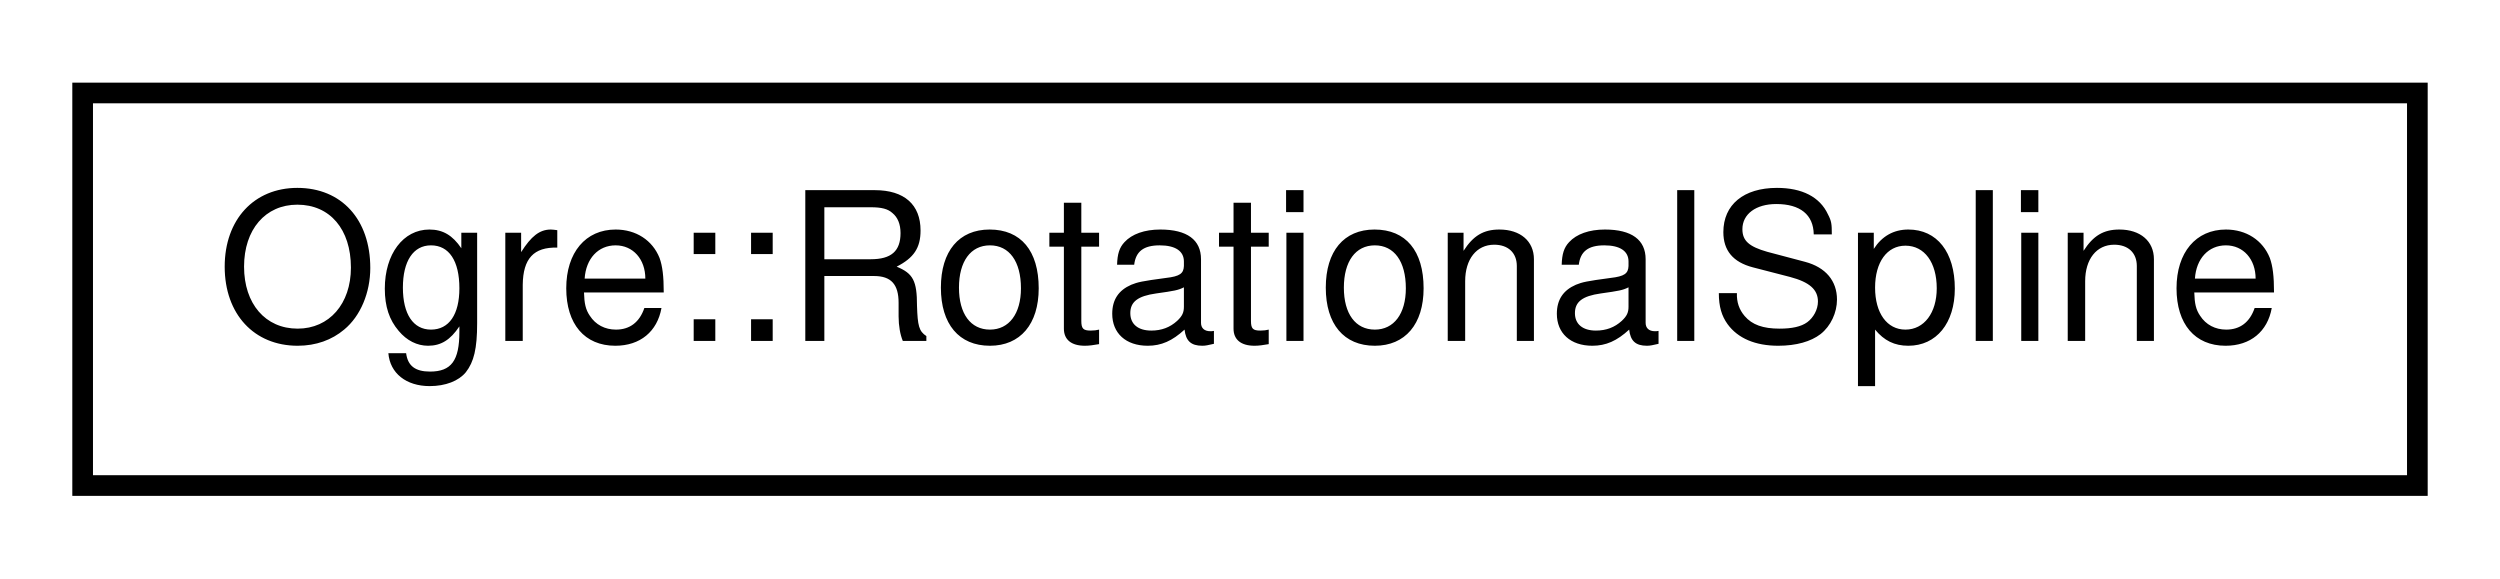
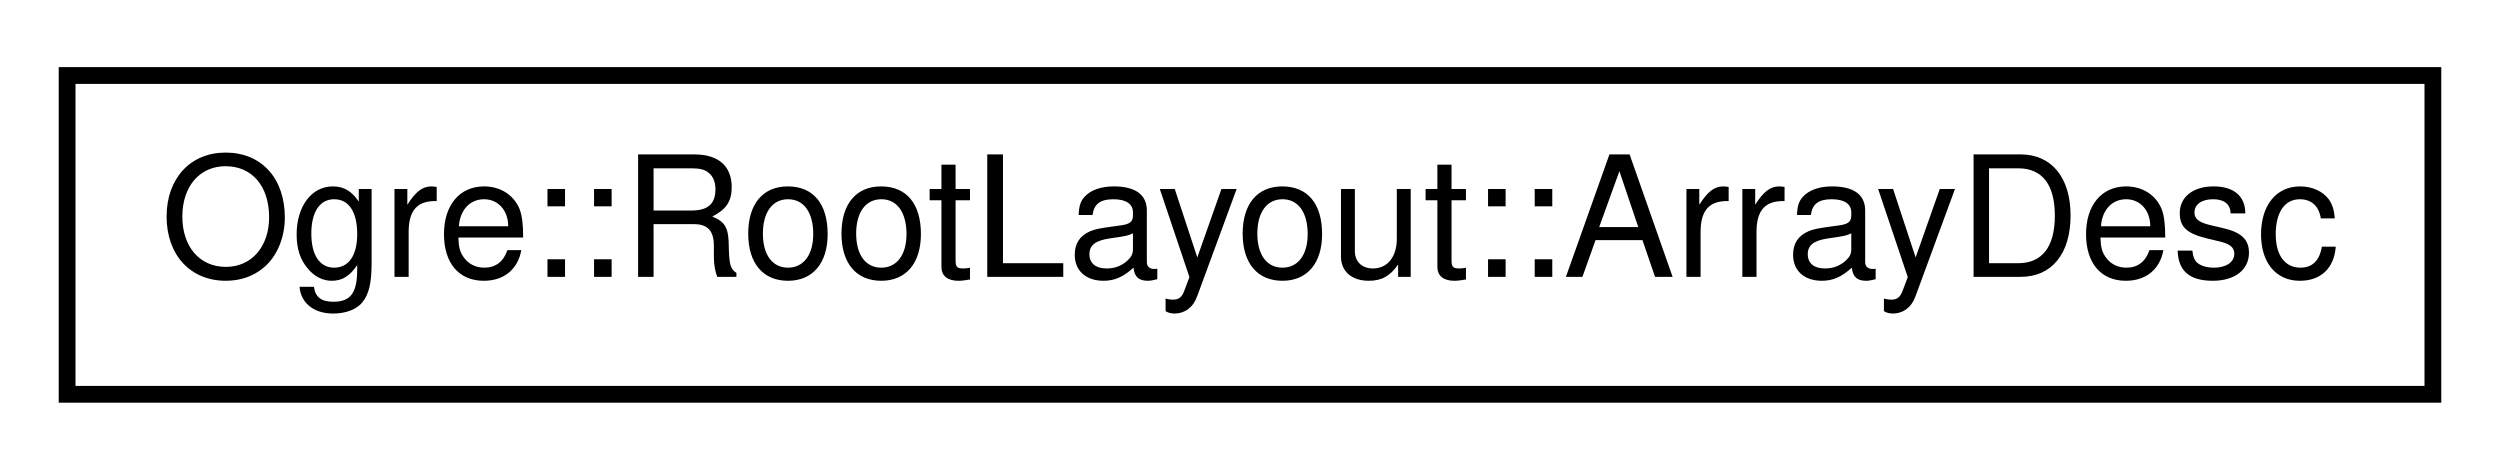
- <svg xmlns="http://www.w3.org/2000/svg" xmlns:xlink="http://www.w3.org/1999/xlink" width="121pt" height="28pt" viewBox="0.00 0.00 121.00 28.00">
+ <svg xmlns="http://www.w3.org/2000/svg" xmlns:xlink="http://www.w3.org/1999/xlink" width="149pt" height="28pt" viewBox="0.00 0.00 149.00 28.00">
  <g id="graph0" class="graph" transform="scale(1 1) rotate(0) translate(4 24)">
    <g id="node1" class="node">
      <g id="a_node1">
-         <a xlink:href="class_ogre_1_1_rotational_spline.html" target="_top" xlink:title="This class interpolates orientations (rotations) along a spline using derivatives of quaternions.">
-           <polygon fill="none" stroke="black" points="0,-0.5 0,-19.5 113,-19.5 113,-0.5 0,-0.5" />
-           <text text-anchor="middle" x="56.5" y="-7.5" font-family="Helvetica,sans-Serif" font-size="10.00">Ogre::RotationalSpline</text>
+         <a xlink:href="struct_ogre_1_1_root_layout_1_1_array_desc.html" target="_top" xlink:title=" ">
+           <polygon fill="none" stroke="black" points="0,-0.5 0,-19.5 141,-19.5 141,-0.5 0,-0.5" />
+           <text text-anchor="middle" x="70.5" y="-7.5" font-family="Helvetica,sans-Serif" font-size="10.00">Ogre::RootLayout::ArrayDesc</text>
        </a>
      </g>
    </g>
  </g>
</svg>
